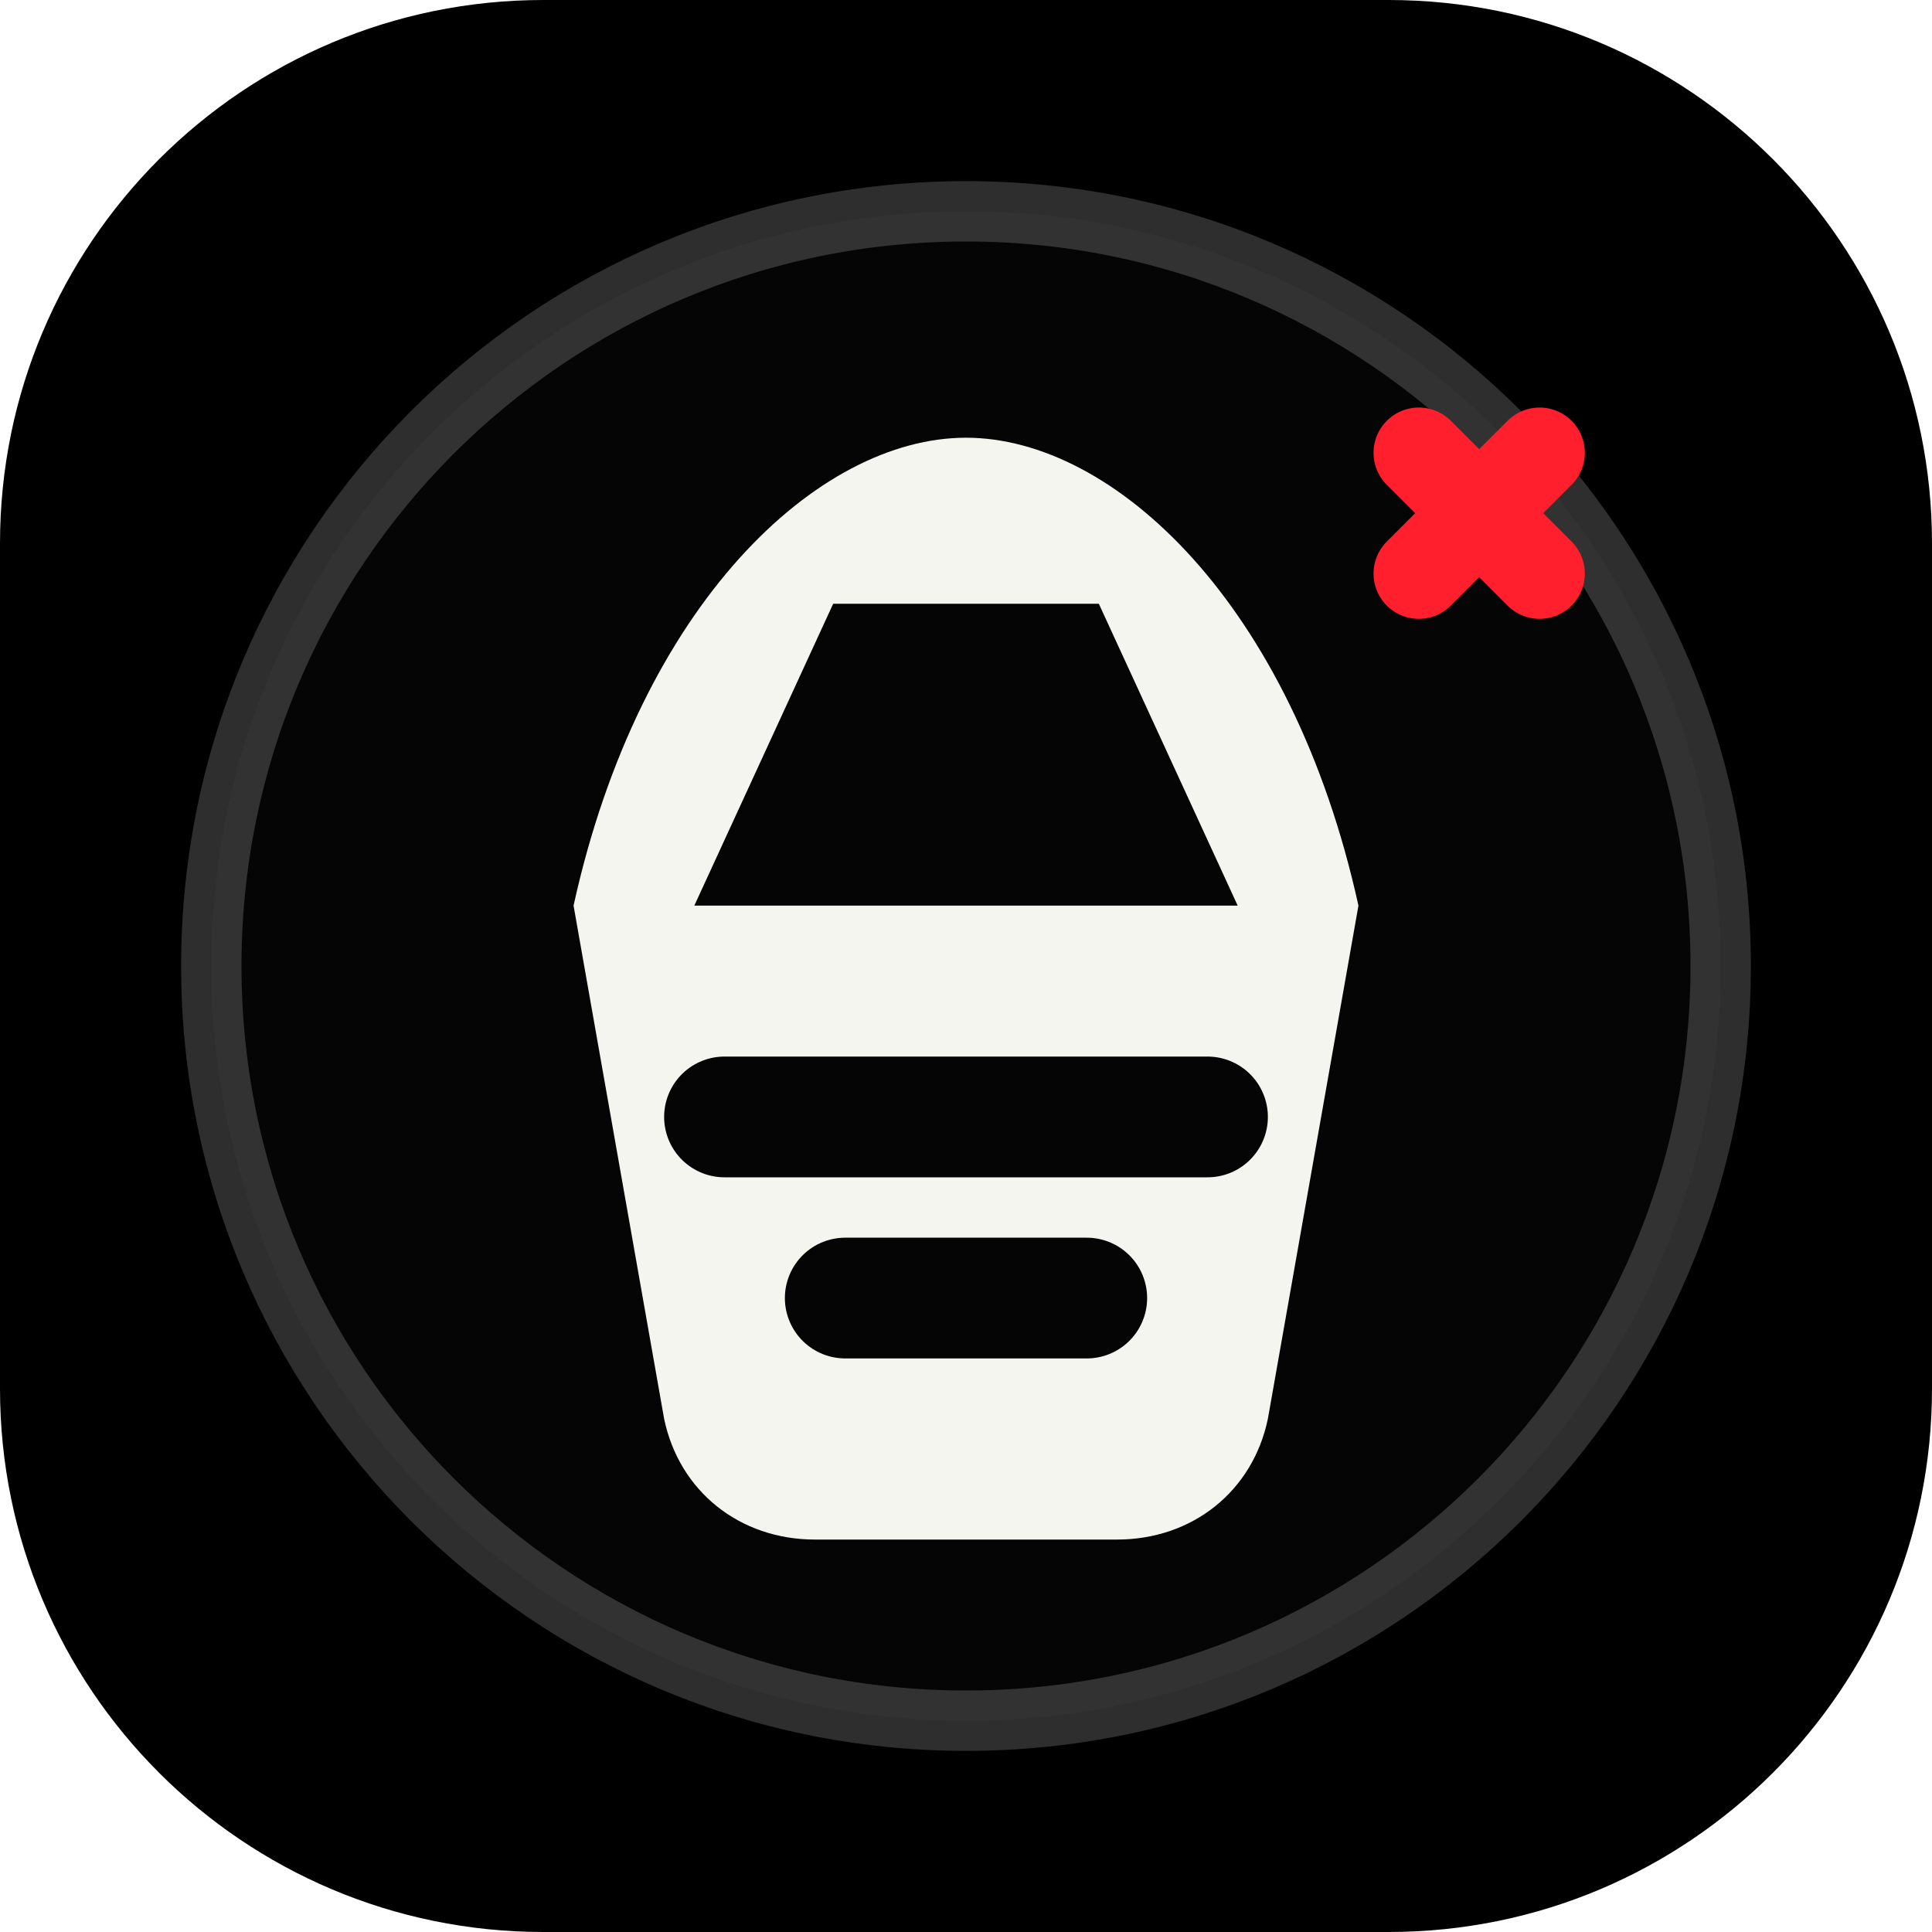
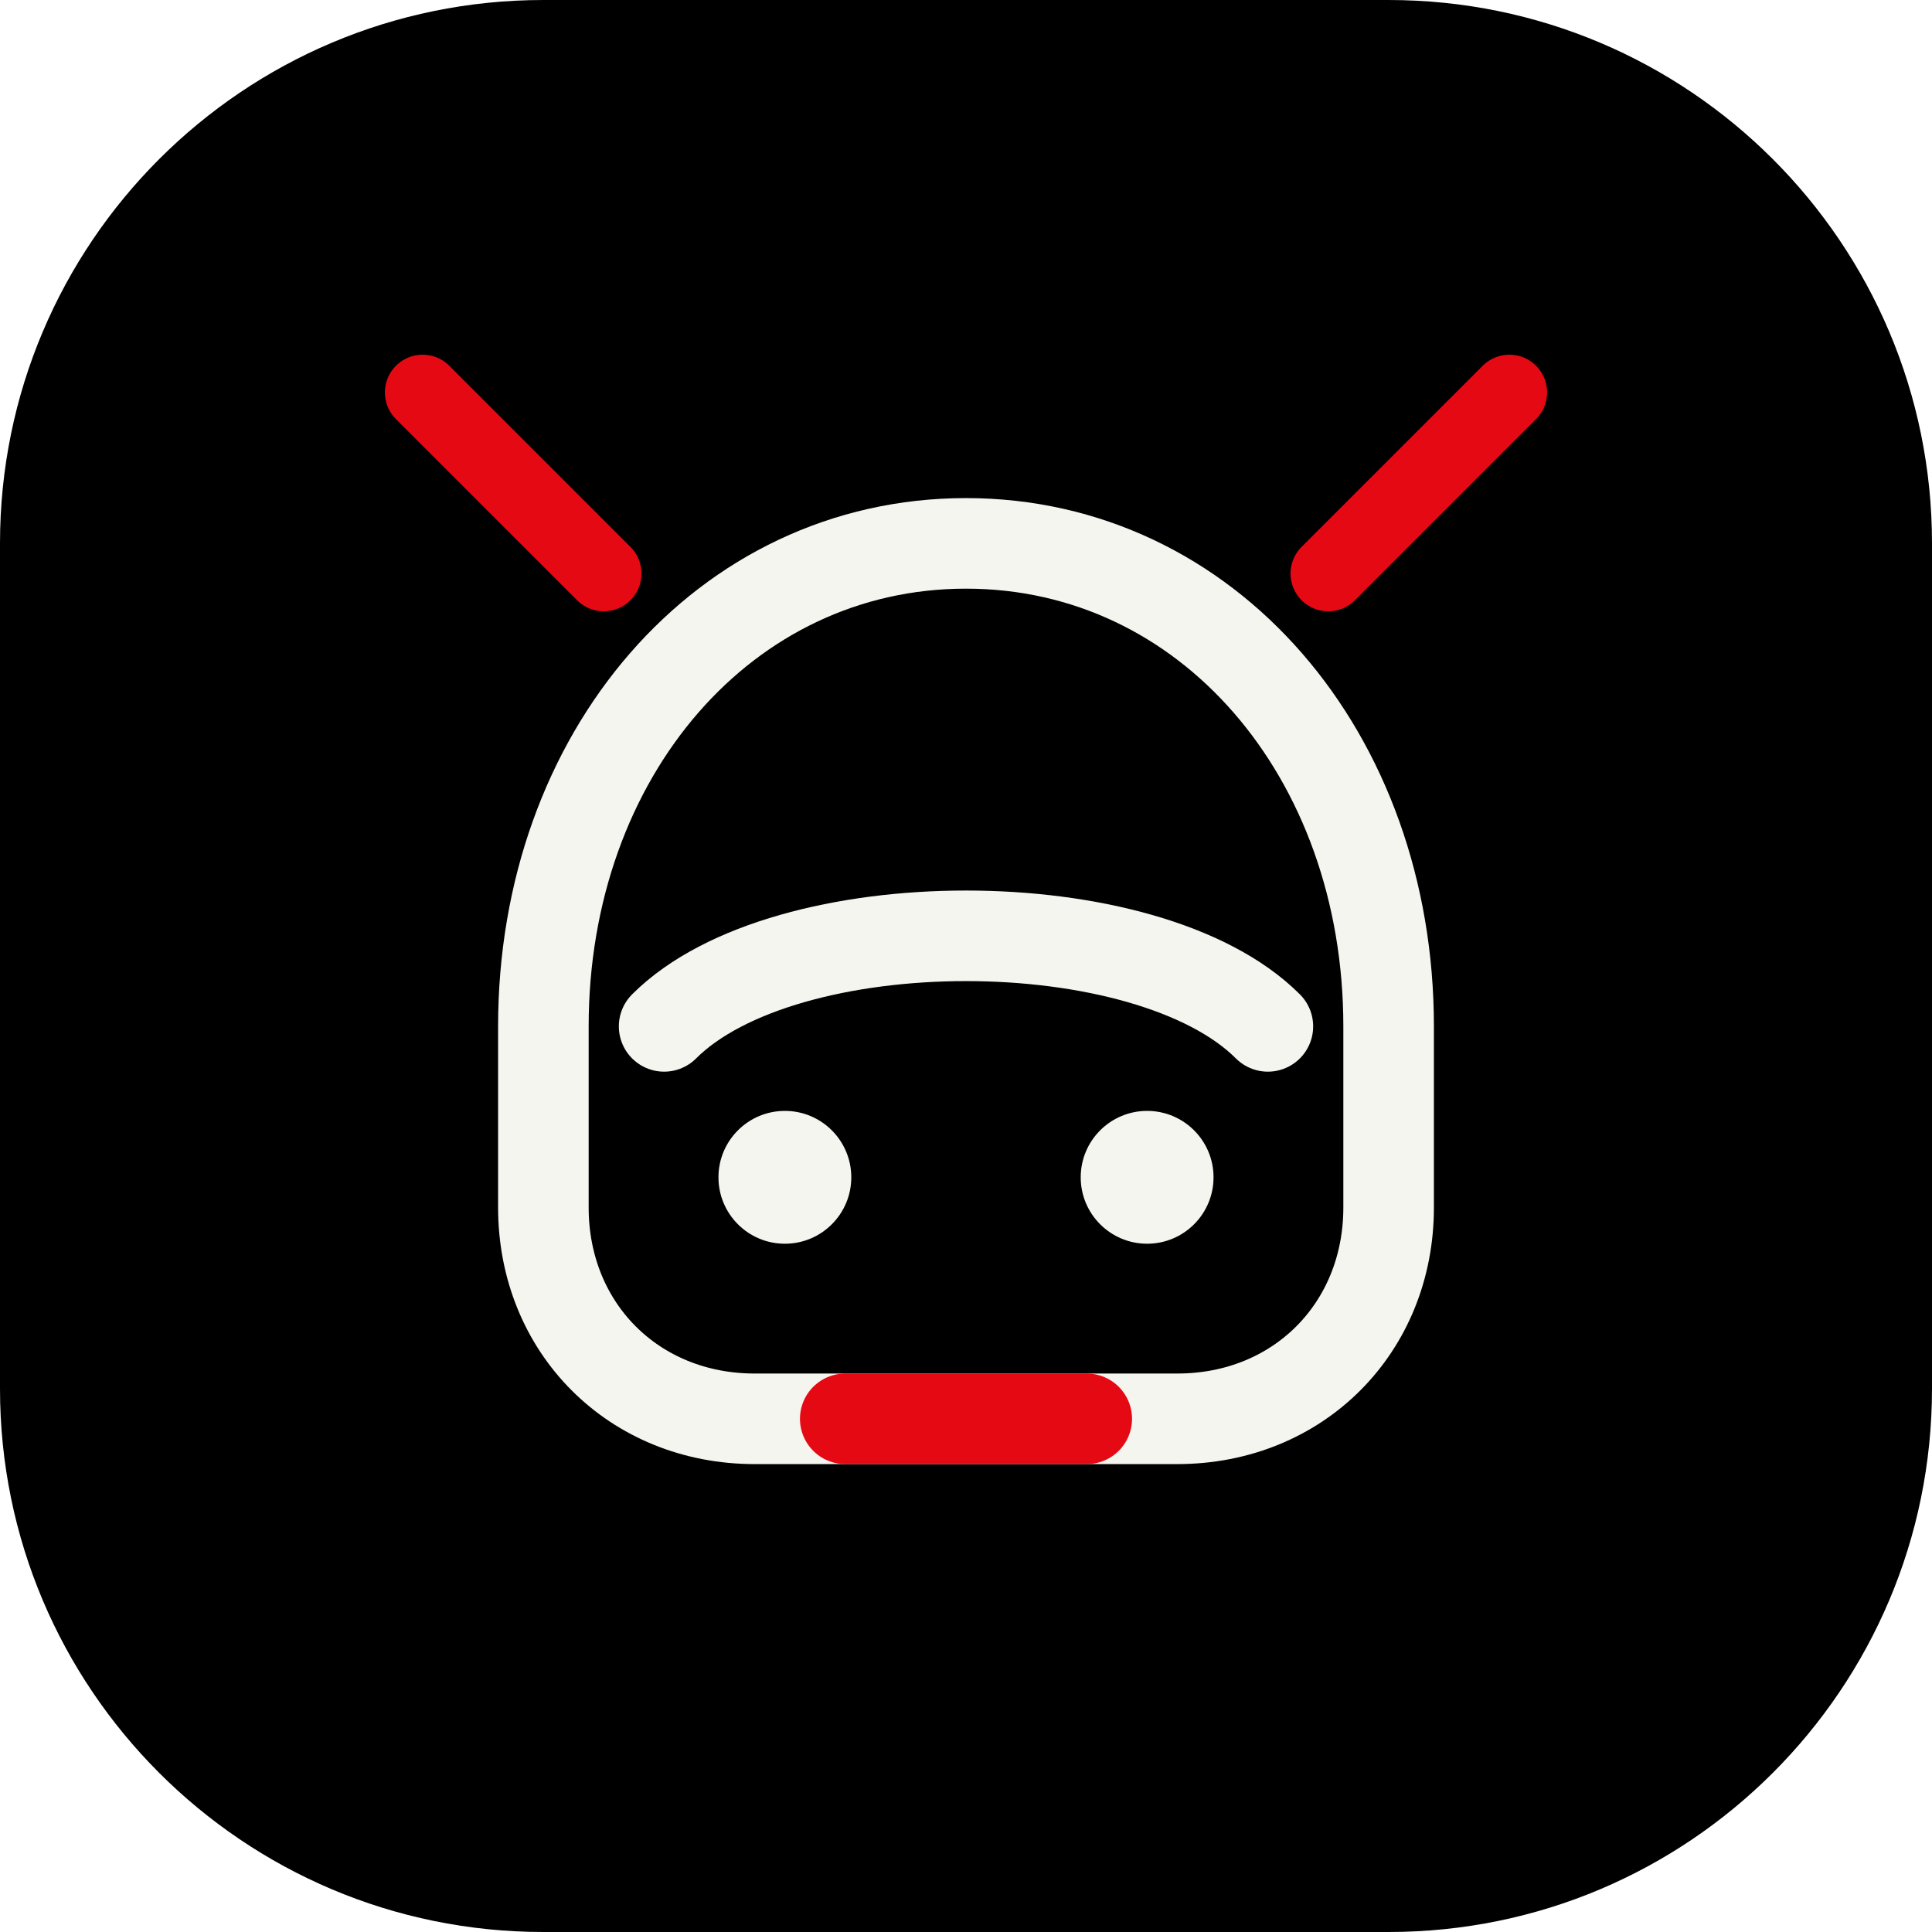
- <svg xmlns="http://www.w3.org/2000/svg" viewBox="0 0 64 64">
+ <svg xmlns="http://www.w3.org/2000/svg" viewBox="0 0 64 64" role="img" aria-label="Wireless Lab Drive">
  <rect width="64" height="64" rx="18" fill="#000000" />
-   <circle cx="32" cy="32" r="25" fill="#050505" stroke="rgba(255,255,255,0.18)" stroke-width="2" />
-   <path d="M19 30c2.2-10 8.1-15.5 13-15.5S42.8 20 45 30l-3 17c-.5 2.4-2.5 4-5 4H27c-2.5 0-4.5-1.6-5-4l-3-17Z" fill="#f5f5f0" />
-   <path d="M23 30h18l-4.6-10H27.6L23 30Z" fill="#050505" />
-   <path d="M24 37h16M28 43h8" stroke="#050505" stroke-width="4" stroke-linecap="round" />
-   <path d="M47 15l4 4M51 15l-4 4" stroke="#ff1f2d" stroke-width="3" stroke-linecap="round" />
+   <path d="M18 34c0-9 6-16 14-16s14 7 14 16v6c0 4-3 7-7 7H25c-4 0-7-3-7-7v-6Z" fill="none" stroke="#f5f5f0" stroke-width="3" />
+   <path d="M22 34c4-4 16-4 20 0" fill="none" stroke="#f5f5f0" stroke-width="3" stroke-linecap="round" />
+   <circle cx="26" cy="39" r="2.2" fill="#f5f5f0" />
+   <circle cx="38" cy="39" r="2.2" fill="#f5f5f0" />
+   <path d="M28 47h8" stroke="#e50914" stroke-width="3" stroke-linecap="round" />
+   <path d="M20 19 14 13M44 19l6-6" stroke="#e50914" stroke-width="2.5" stroke-linecap="round" />
</svg>
